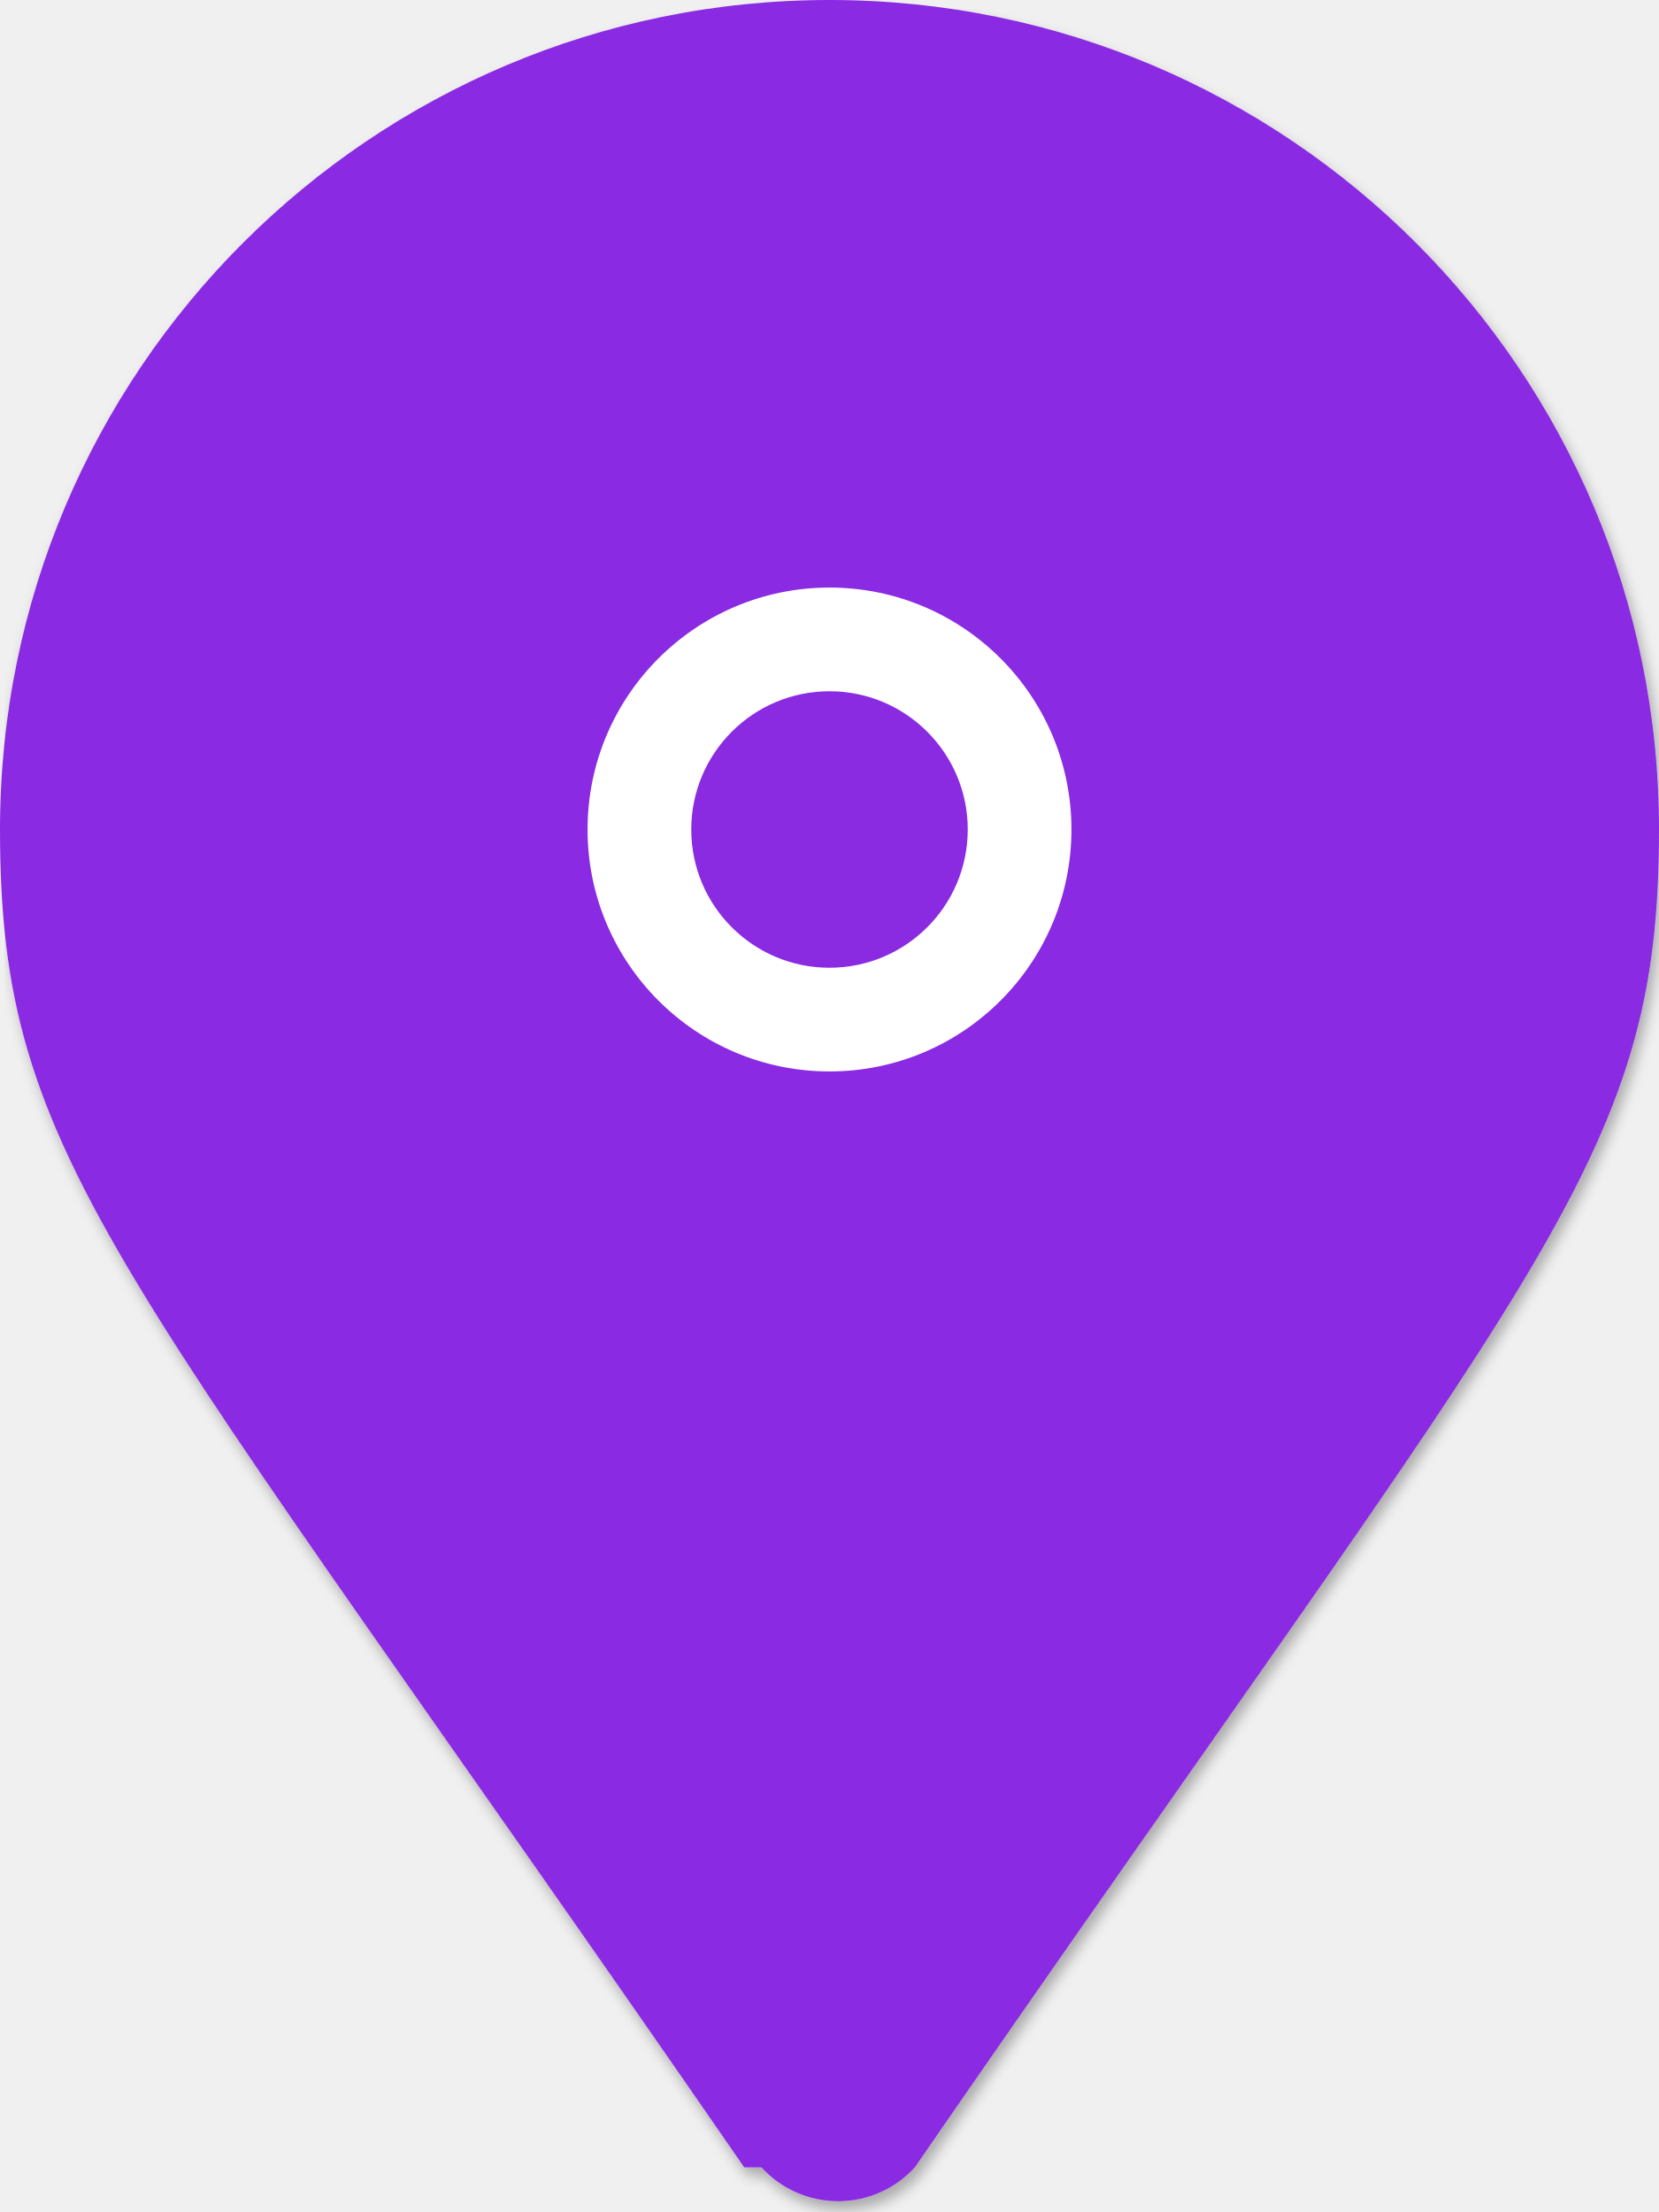
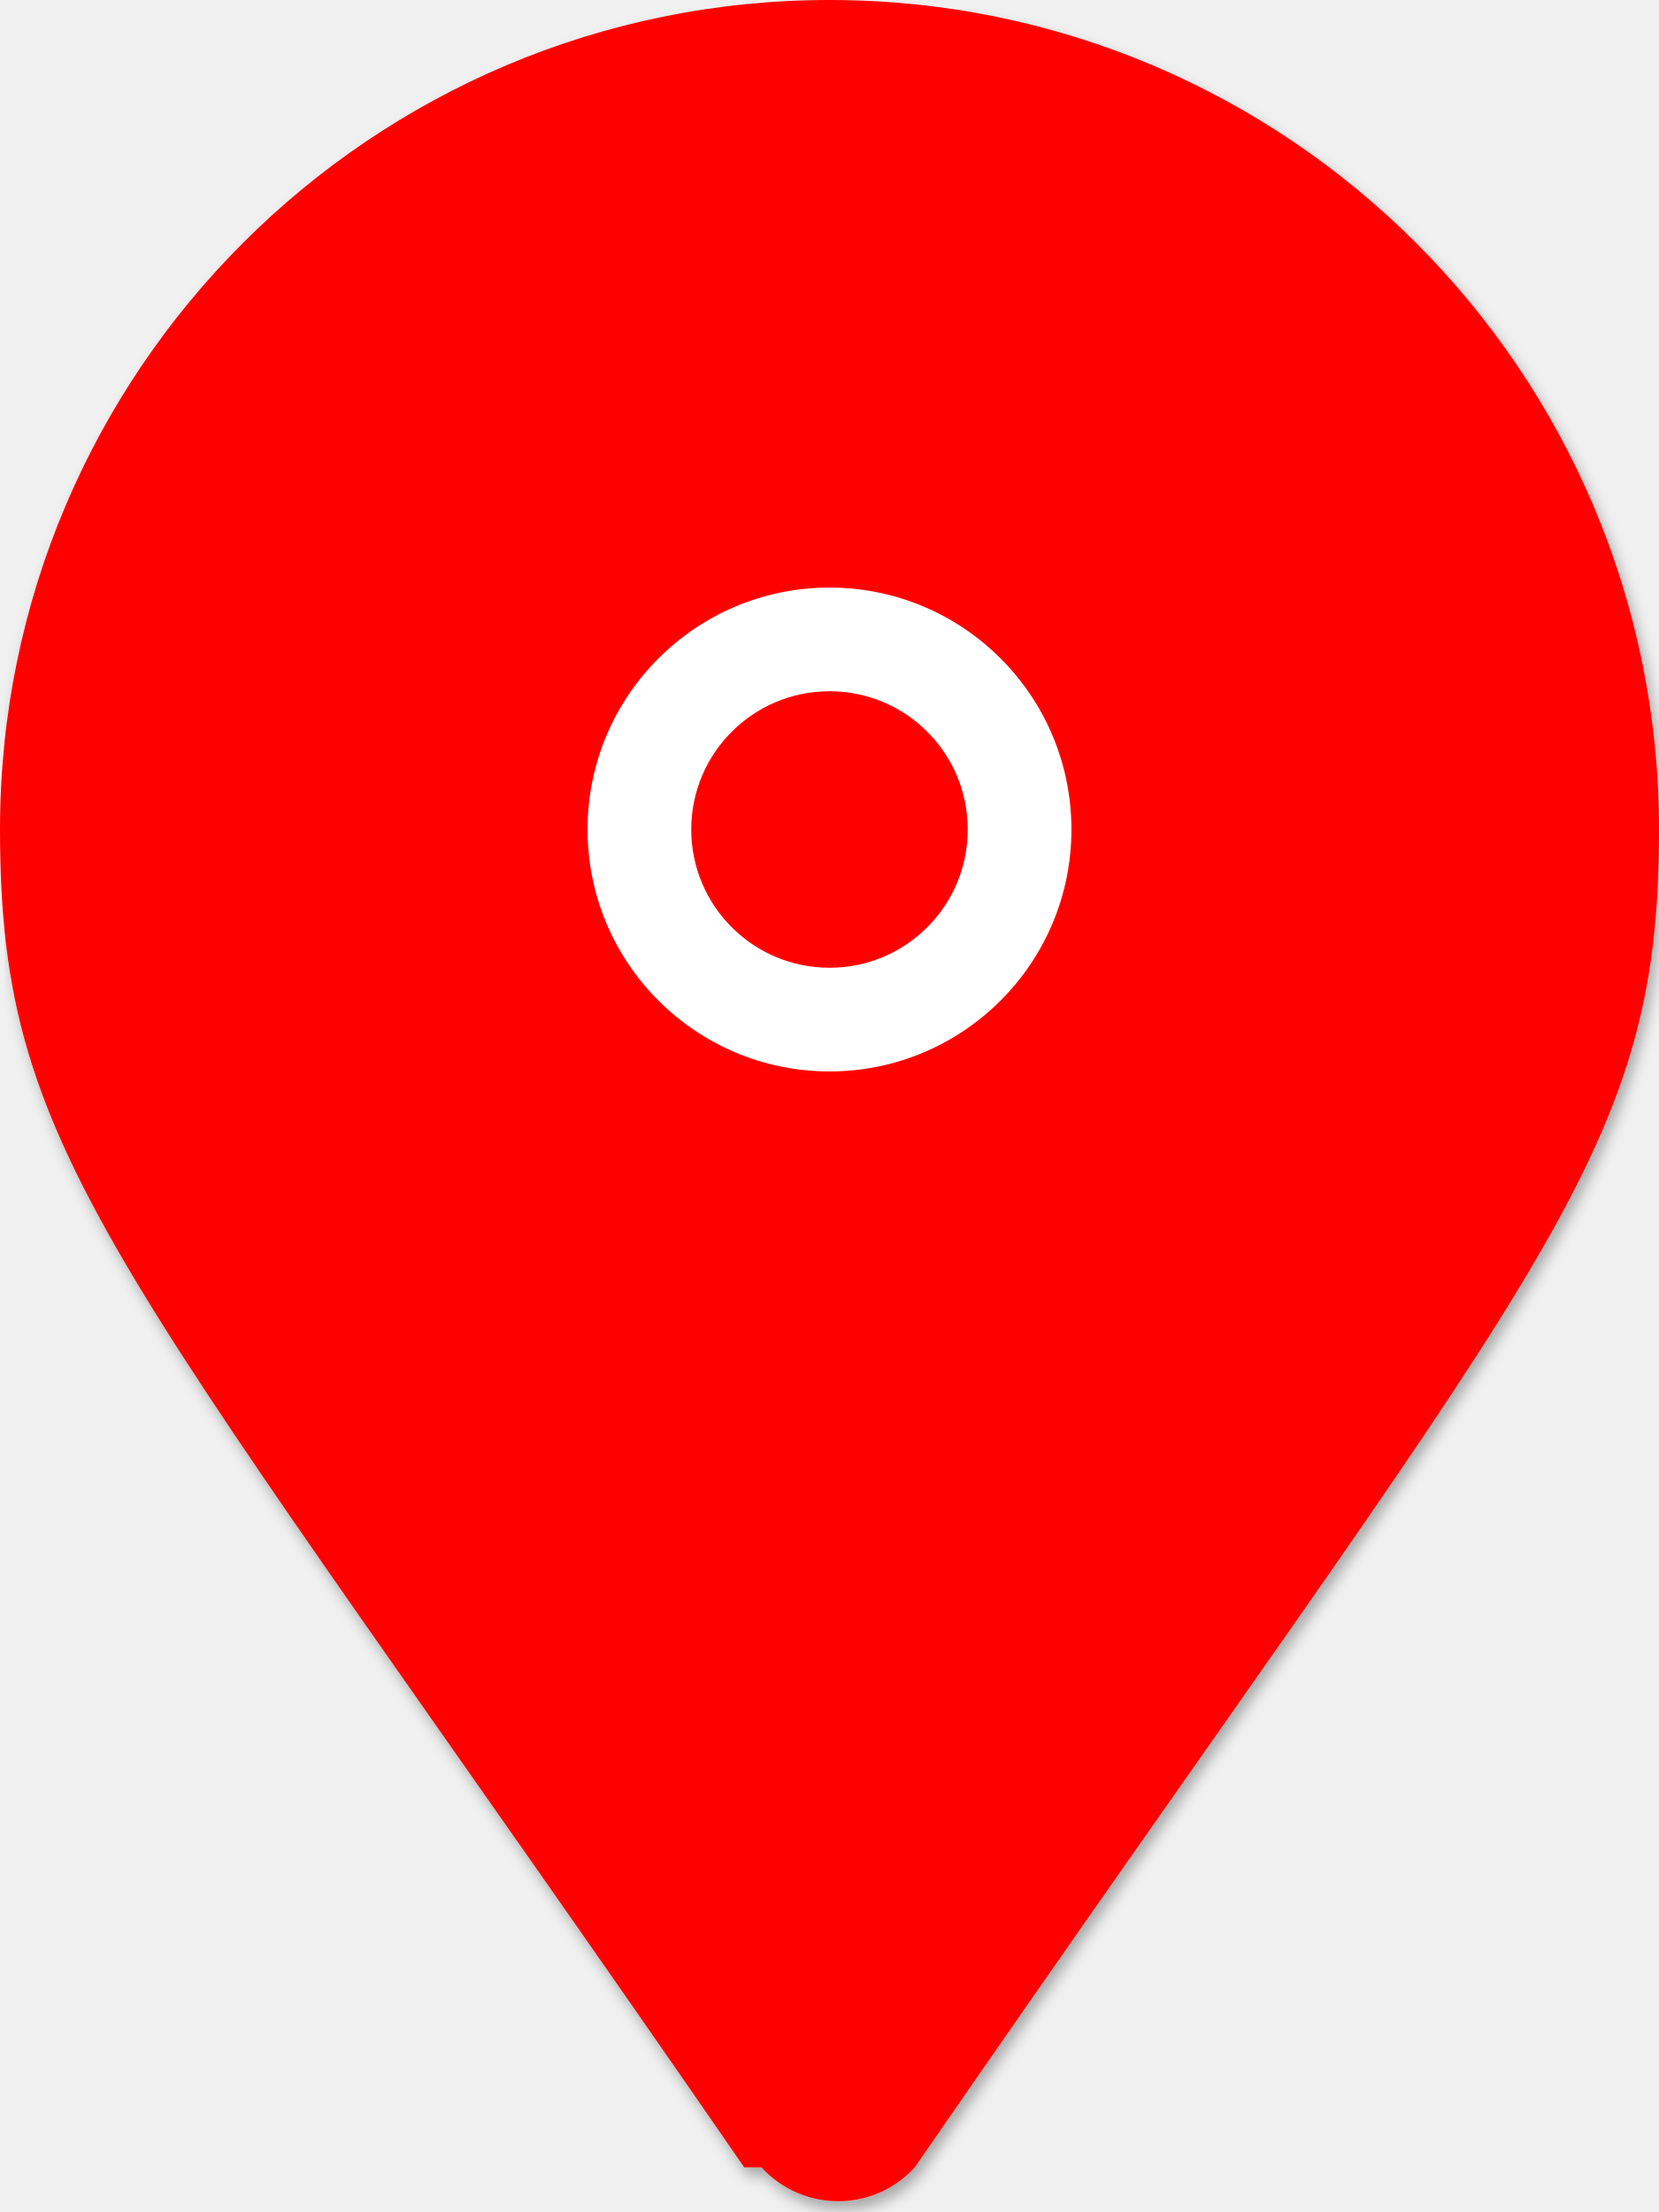
<svg xmlns="http://www.w3.org/2000/svg" viewBox="0 0 384 512">
  <defs>
    <filter id="pinDropShadow" x="-50%" y="-50%" width="200%" height="200%">
      <feDropShadow dx="1" dy="2" stdDeviation="1.5" flood-color="#000000" flood-opacity="0.3" />
    </filter>
  </defs>
-   <path fill="#8A2BE2" d="M172.268 501.67C26.97 291.031 0 269.413 0 192 0 85.961 85.961 0 192 0s192 85.961 192 192c0 77.413-26.97 99.031-172.268 309.67a24 24 0 0 1-35.464 0z" filter="url(#pinDropShadow)" />
+   <path fill="#FF0000" d="M172.268 501.67C26.97 291.031 0 269.413 0 192 0 85.961 85.961 0 192 0s192 85.961 192 192c0 77.413-26.97 99.031-172.268 309.67a24 24 0 0 1-35.464 0z" filter="url(#pinDropShadow)" />
  <circle cx="192" cy="192" r="56" fill="#FFFFFF" />
-   <circle cx="192" cy="192" r="32" fill="#8A2BE2" />
+   <circle cx="192" cy="192" r="32" fill="#FF0000" />
</svg>
